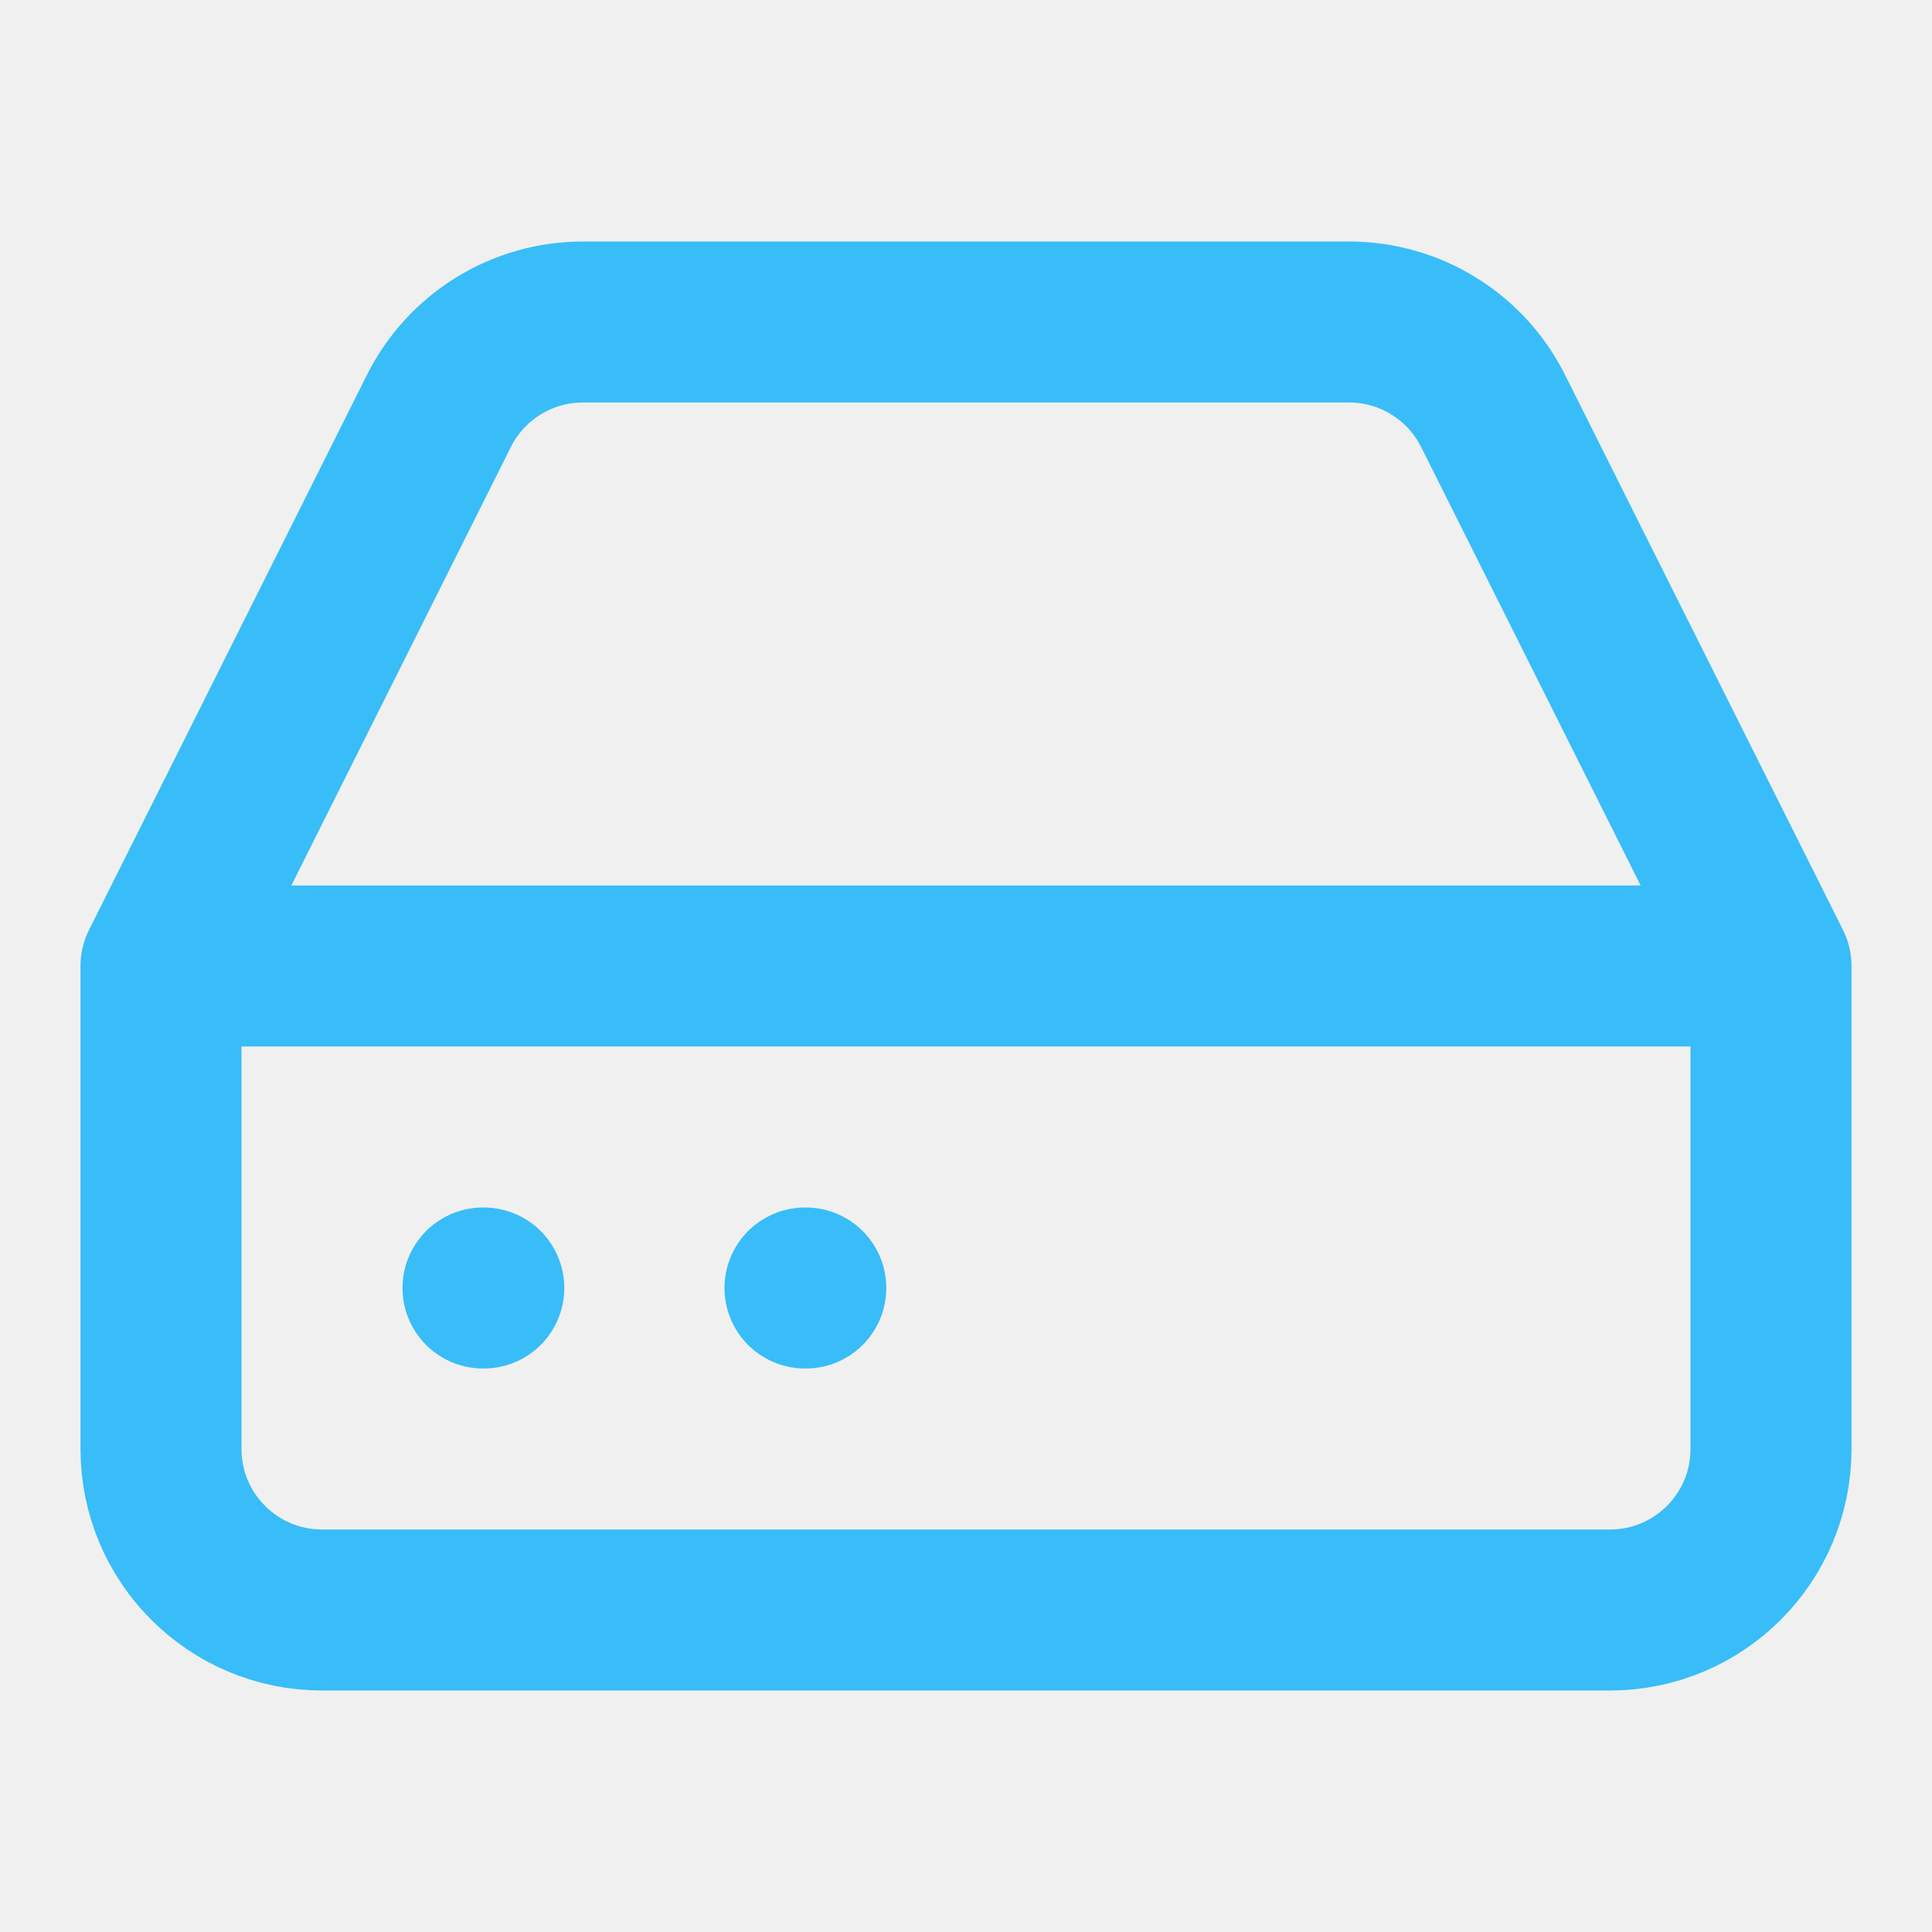
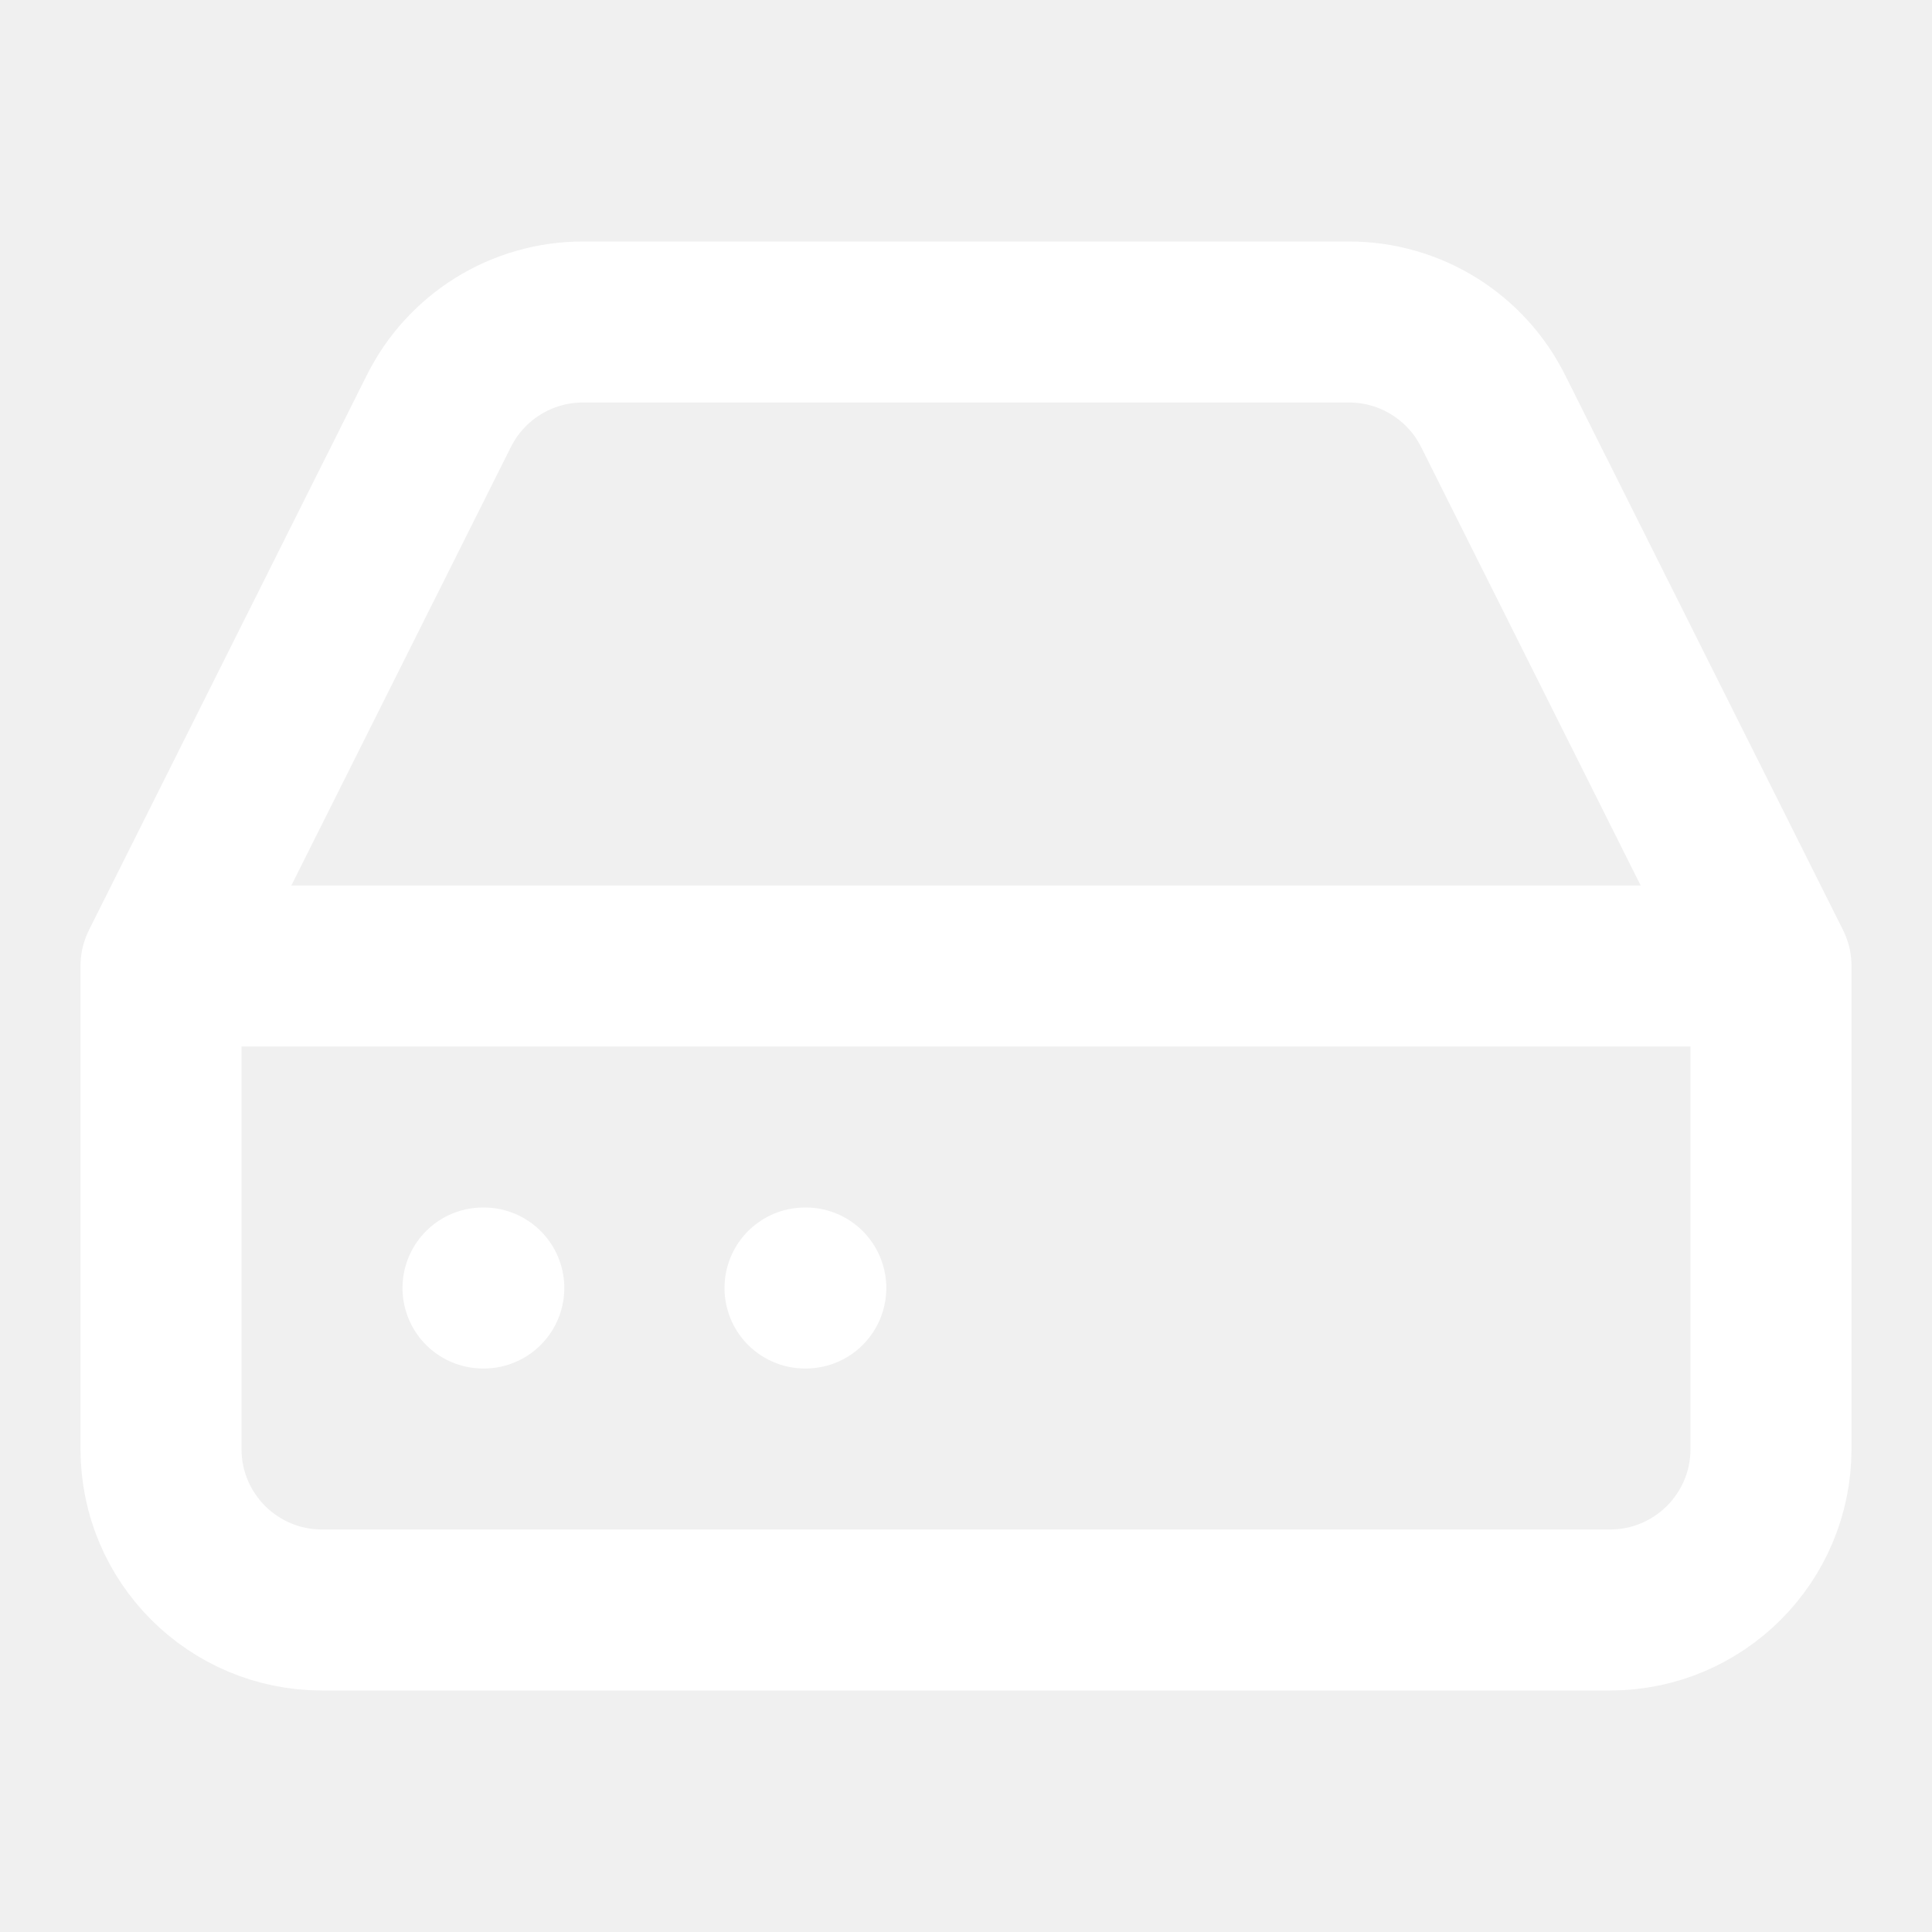
- <svg xmlns="http://www.w3.org/2000/svg" fill="none" stroke="#38bdf8" stroke-linecap="round" stroke-linejoin="round" stroke-width="2" viewBox="0 0 24 24">
+ <svg xmlns="http://www.w3.org/2000/svg" fill="none" stroke="#ffffff" stroke-linecap="round" stroke-linejoin="round" stroke-width="2" viewBox="0 0 24 24">
  <path d="M22 12H2m3.45-6.89L2 12v6a2 2 0 0 0 2 2h16a2 2 0 0 0 2-2v-6l-3.45-6.89A2 2 0 0 0 16.76 4H7.24a2 2 0 0 0-1.79 1.11M6 16h.01M10 16h.01" />
</svg>
